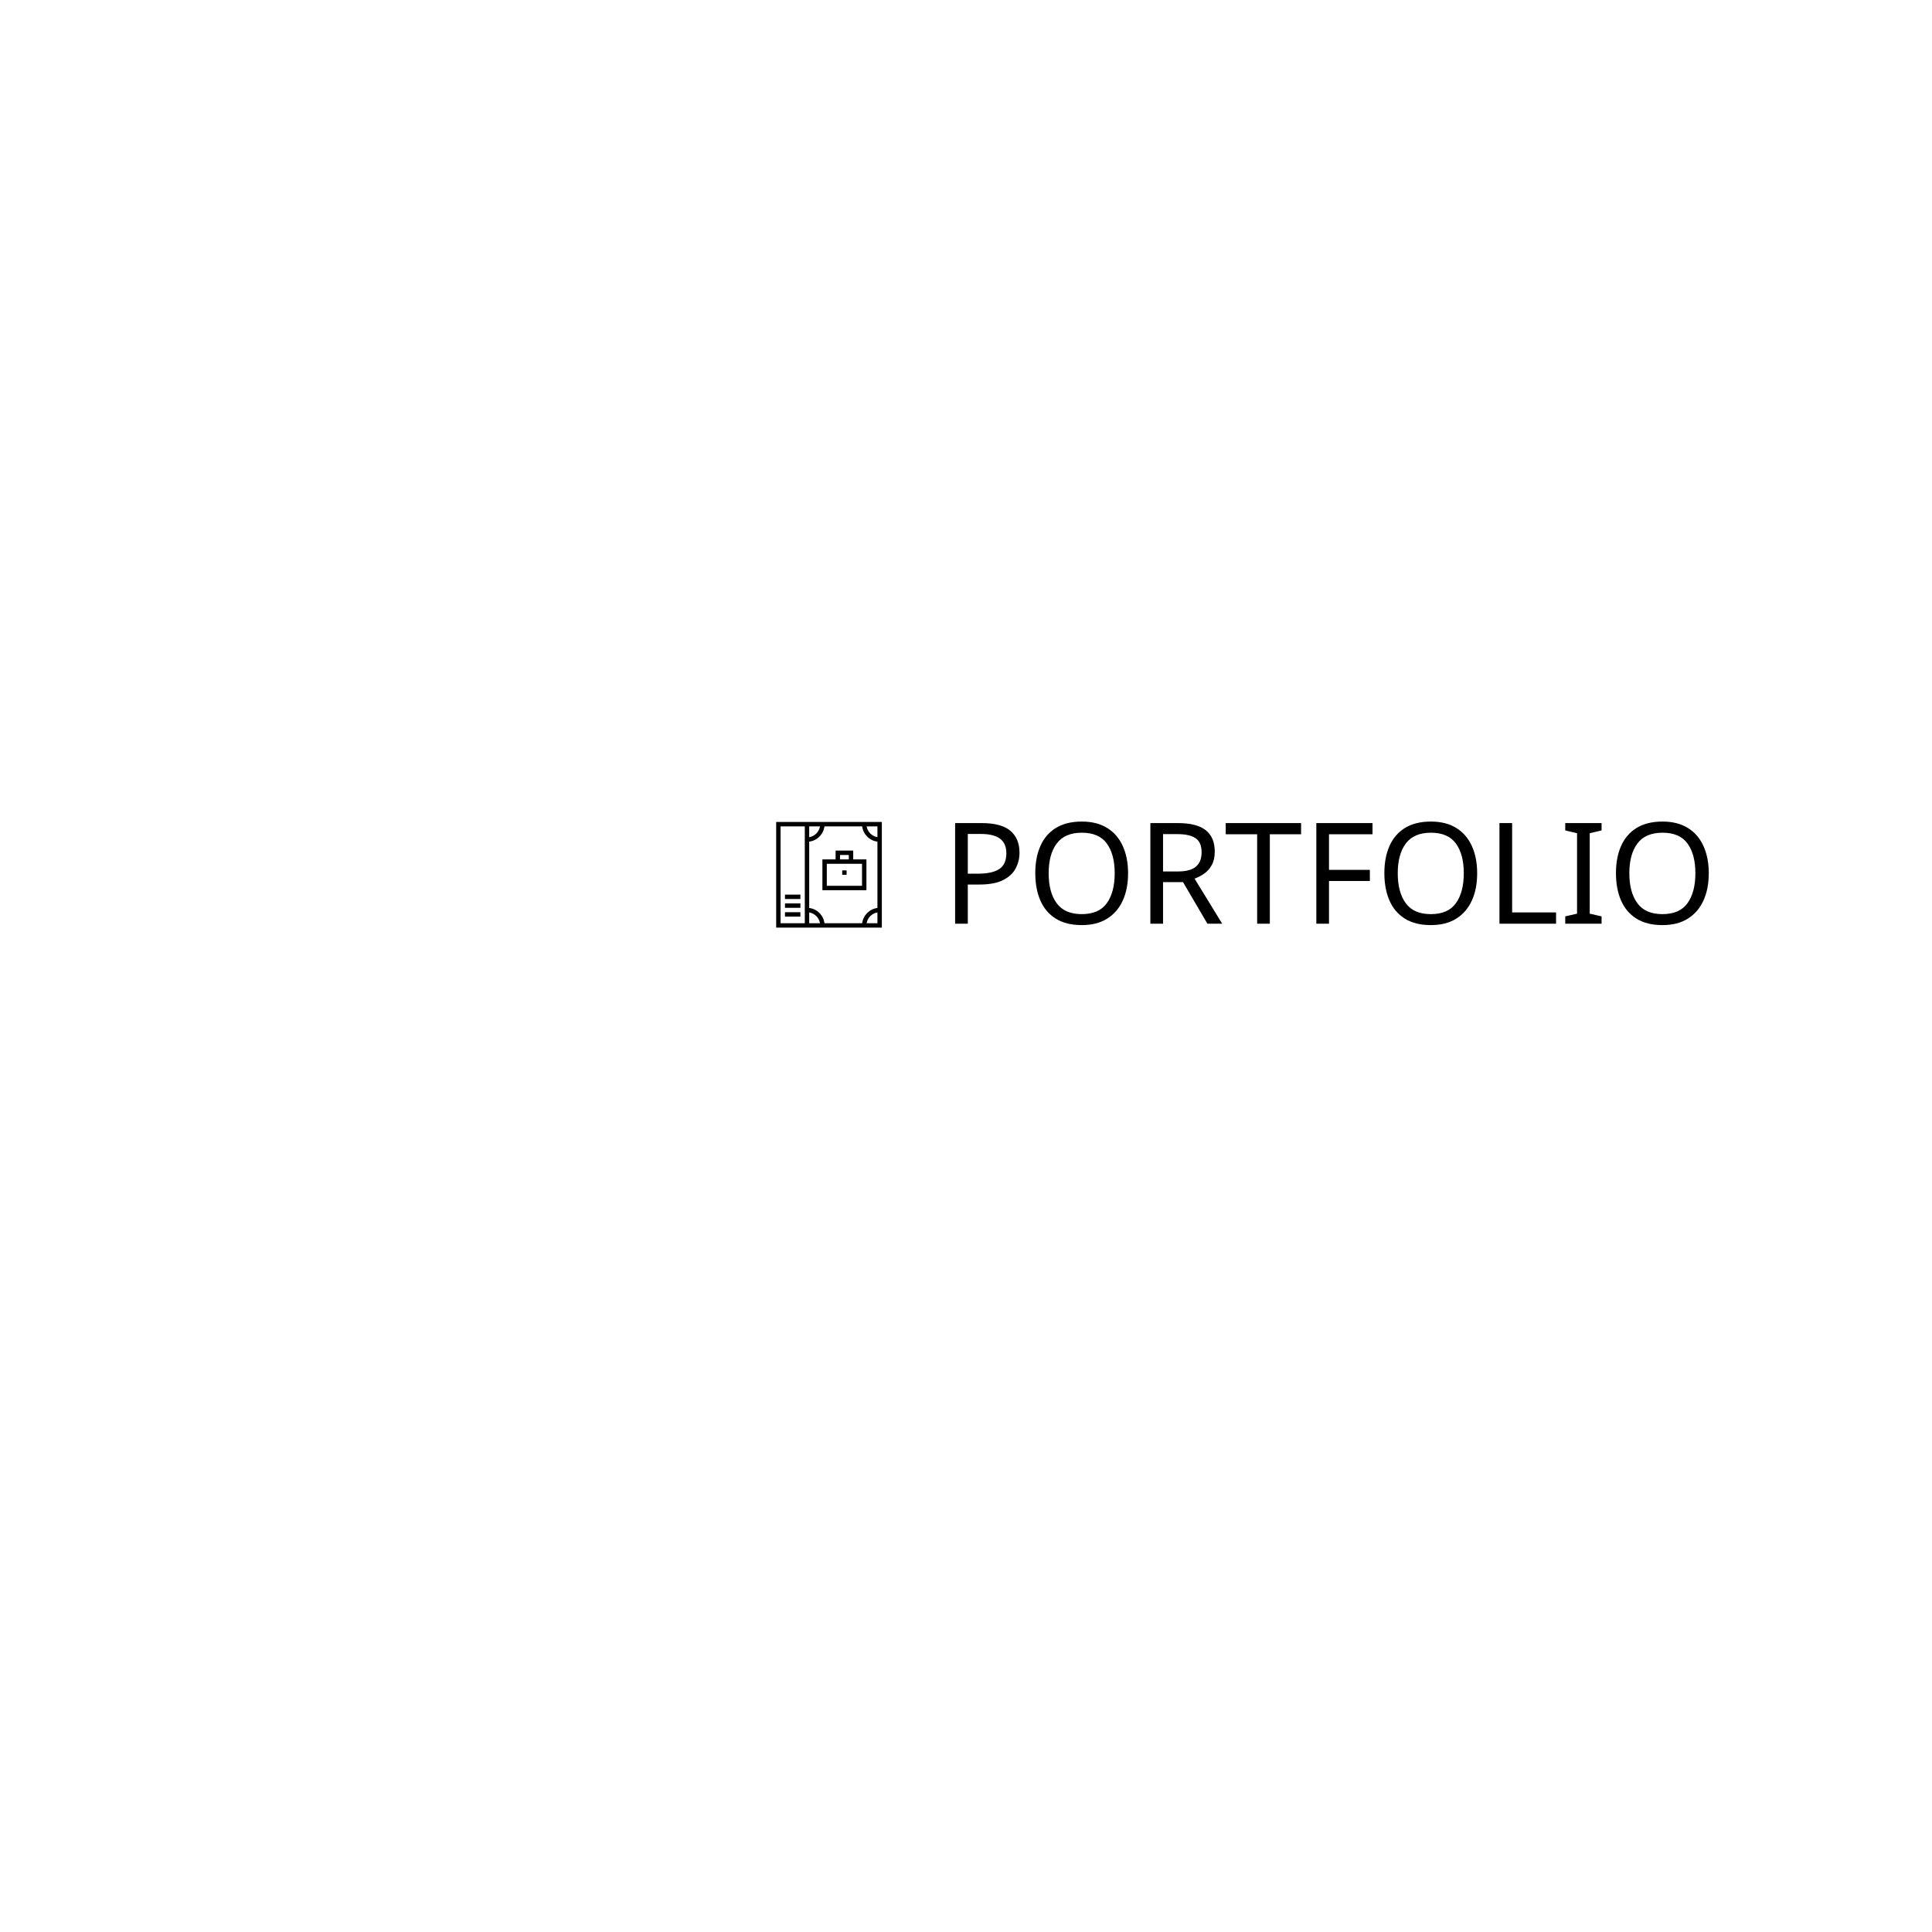
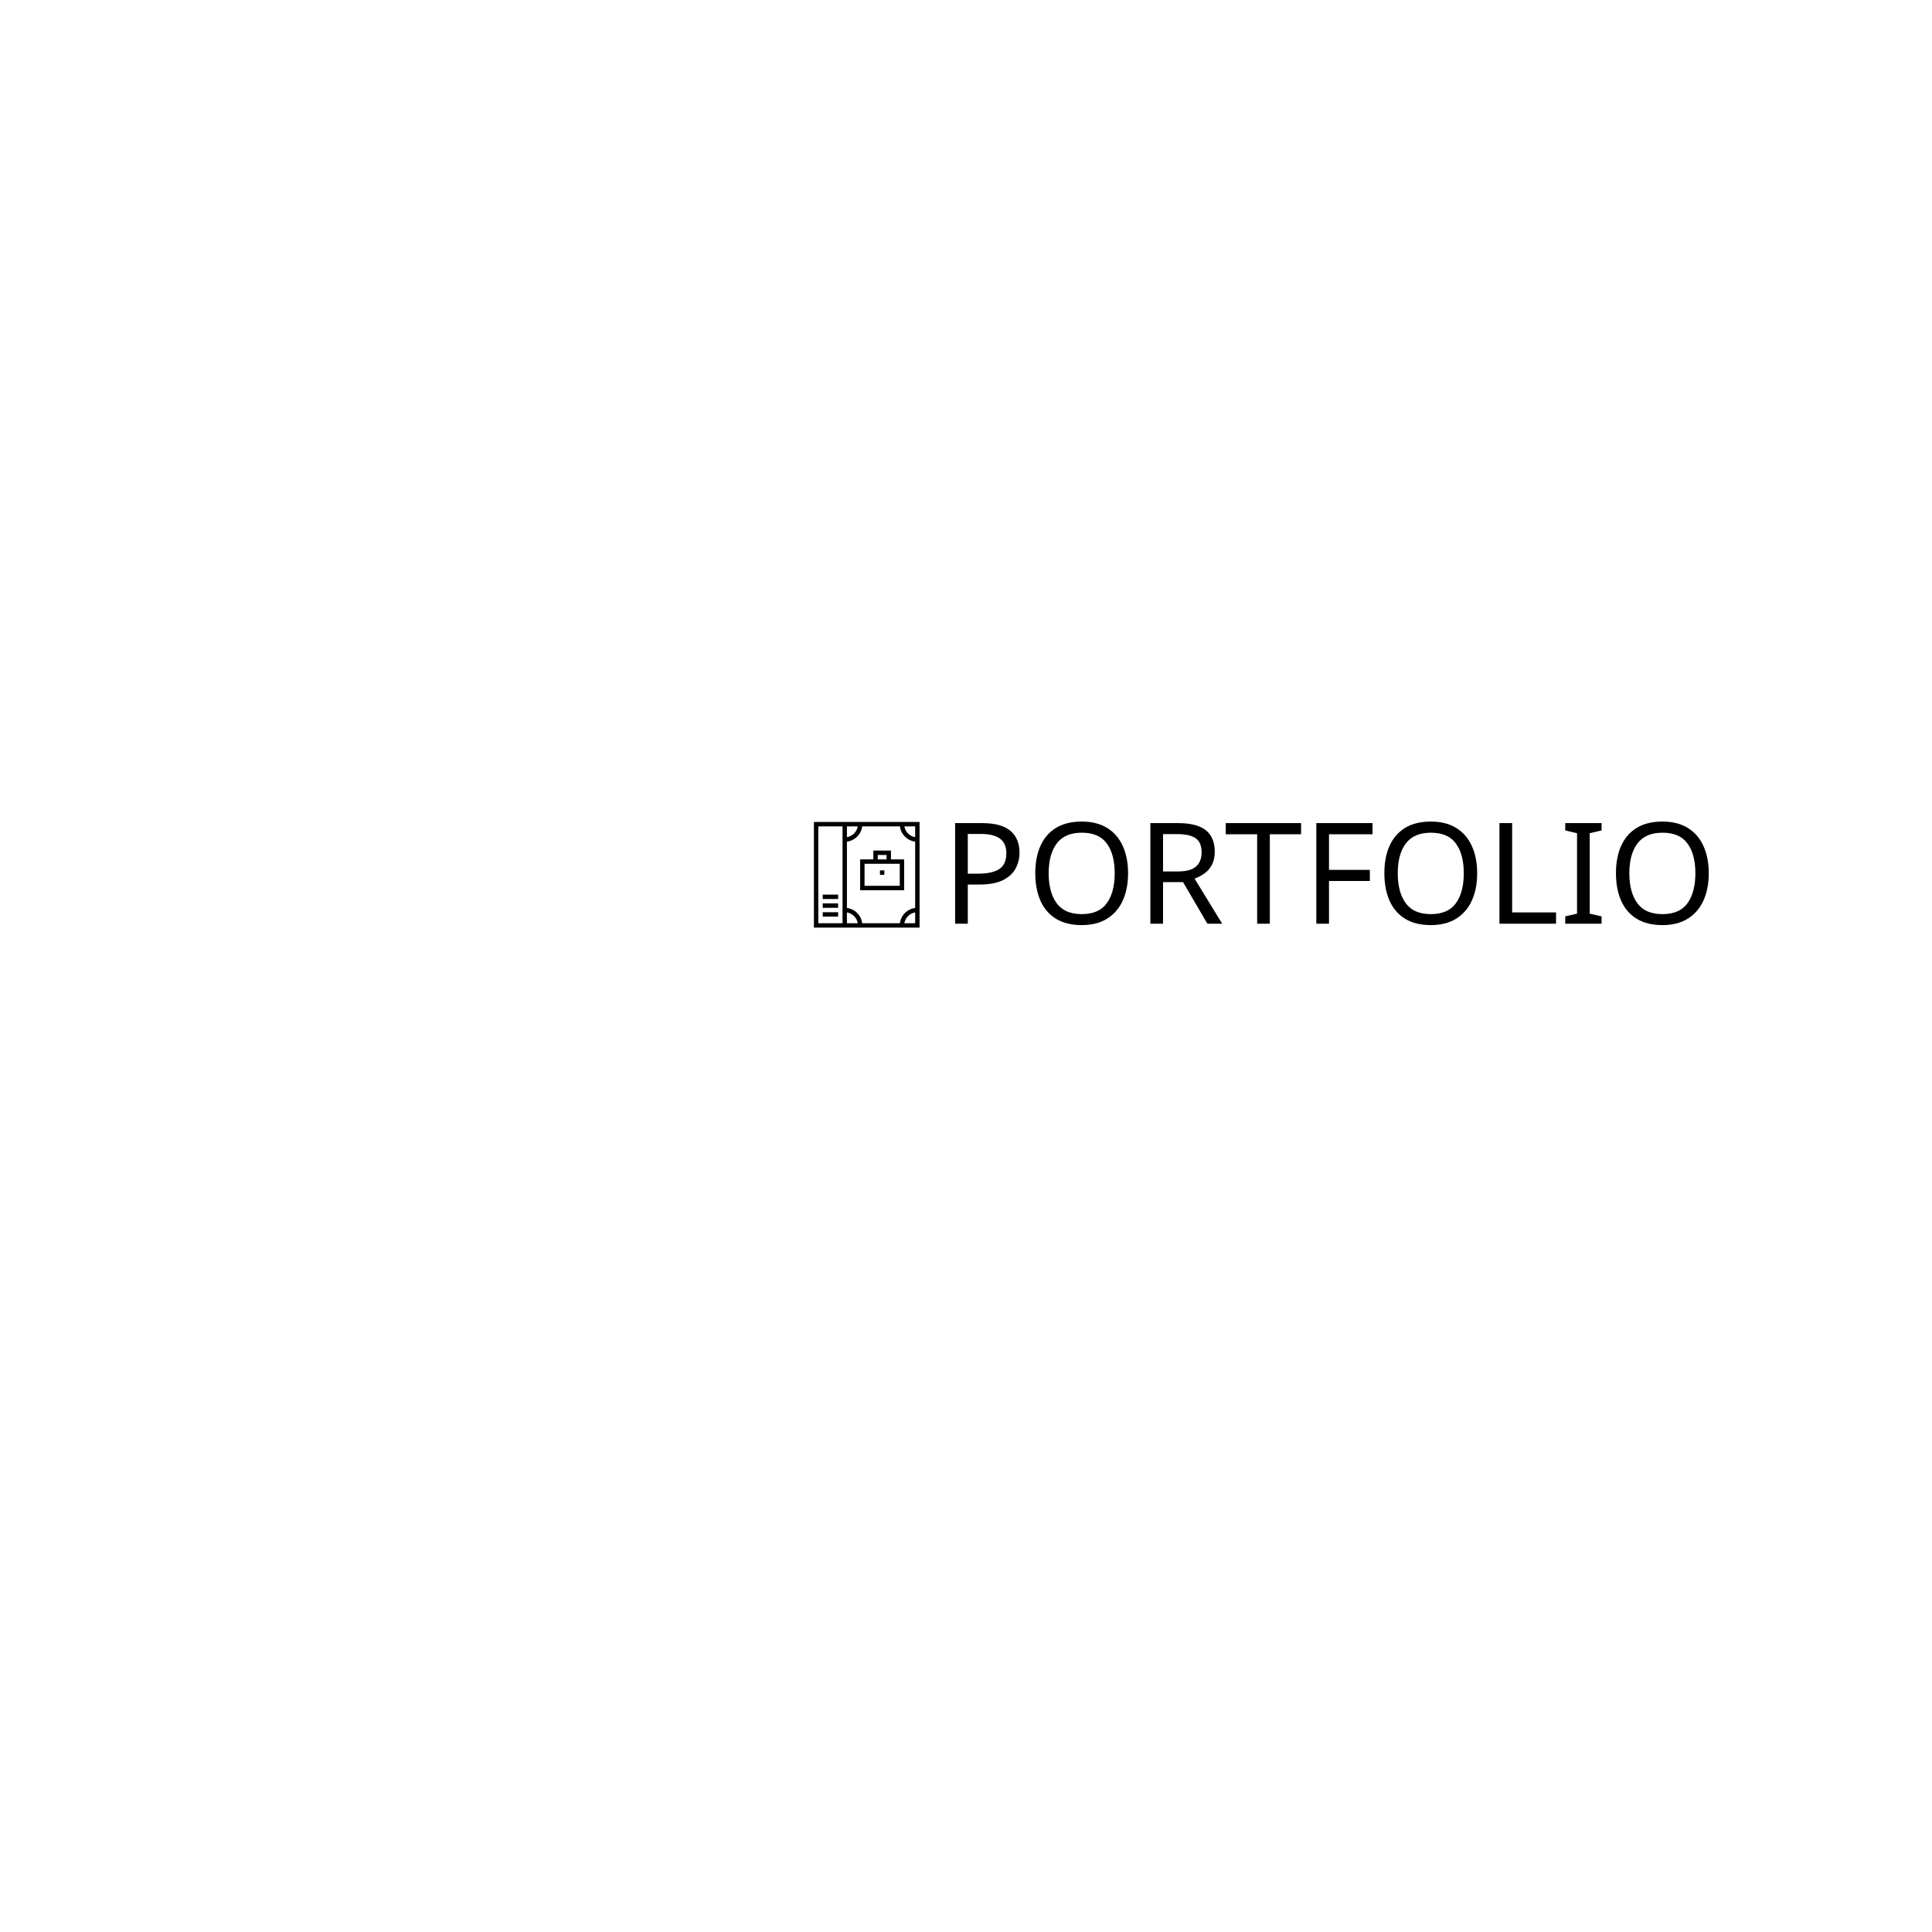
<svg xmlns="http://www.w3.org/2000/svg" id="Layer_1" style="enable-background:new 0 0 512 512;" version="1.1" viewBox="0 0 512 512" xml:space="preserve">
  <defs id="defs16" />
  <text xml:space="preserve" style="font-style:normal;font-variant:normal;font-weight:normal;font-stretch:normal;font-size:37.333px;line-height:1.25;font-family:Ubuntu;-inkscape-font-specification:'Ubuntu, Normal';font-variant-ligatures:normal;font-variant-caps:normal;font-variant-numeric:normal;font-feature-settings:normal;text-align:start;letter-spacing:0px;word-spacing:0px;writing-mode:lr-tb;text-anchor:start;fill:#000000;fill-opacity:1;stroke:none" x="249.492" y="244.785" id="text22">
    <tspan id="tspan20" x="249.492" y="244.785" style="font-style:normal;font-variant:normal;font-weight:normal;font-stretch:normal;font-size:37.333px;font-family:Ubuntu;-inkscape-font-specification:'Ubuntu, Normal';font-variant-ligatures:normal;font-variant-caps:normal;font-variant-numeric:normal;font-feature-settings:normal;text-align:start;writing-mode:lr-tb;text-anchor:start">PORTFOLIO</tspan>
  </text>
-   <g id="g111" transform="matrix(0.5833333,0,0,0.5833333,205.1116,217.2472)">
+   <g id="g111" transform="matrix(0.5833333,0,0,0.5833333,215.1116,217.2472)">
    <g id="Layer_1-3">
      <path id="path80" d="M 14,1 H 1 v 48 h 13 2 33 V 1 H 16 Z m 0,46 H 3 V 3 H 14 Z M 16,9.931 C 19.612,9.477 22.477,6.612 22.931,3 H 40.07 C 40.523,6.612 43.388,9.477 47,9.931 V 40.07 c -3.612,0.453 -6.477,3.319 -6.931,6.931 H 22.931 C 22.478,43.389 19.612,40.524 16,40.07 Z m 0,32.159 c 2.507,0.423 4.486,2.403 4.91,4.91 H 16 Z M 42.09,47 C 42.513,44.493 44.493,42.514 47,42.09 V 47 Z M 47,7.91 C 44.493,7.486 42.514,5.507 42.09,3 H 47 Z M 20.91,3 C 20.486,5.507 18.507,7.486 16,7.91 V 3 Z" />
      <rect id="rect82" y="42" x="5" width="7" height="2" />
      <rect id="rect84" y="38" x="5" width="7" height="2" />
      <rect id="rect86" y="34" x="5" width="7" height="2" />
      <path id="path88" d="m 42,18 h -6 v -4 h -8 v 4 H 22 V 32 H 42 Z M 30,16 h 4 v 2 H 30 Z M 40,30 H 24 V 20 h 16 z" />
      <rect id="rect90" y="23" x="31" width="2" height="2" />
    </g>
    <g id="g93" />
  </g>
</svg>
